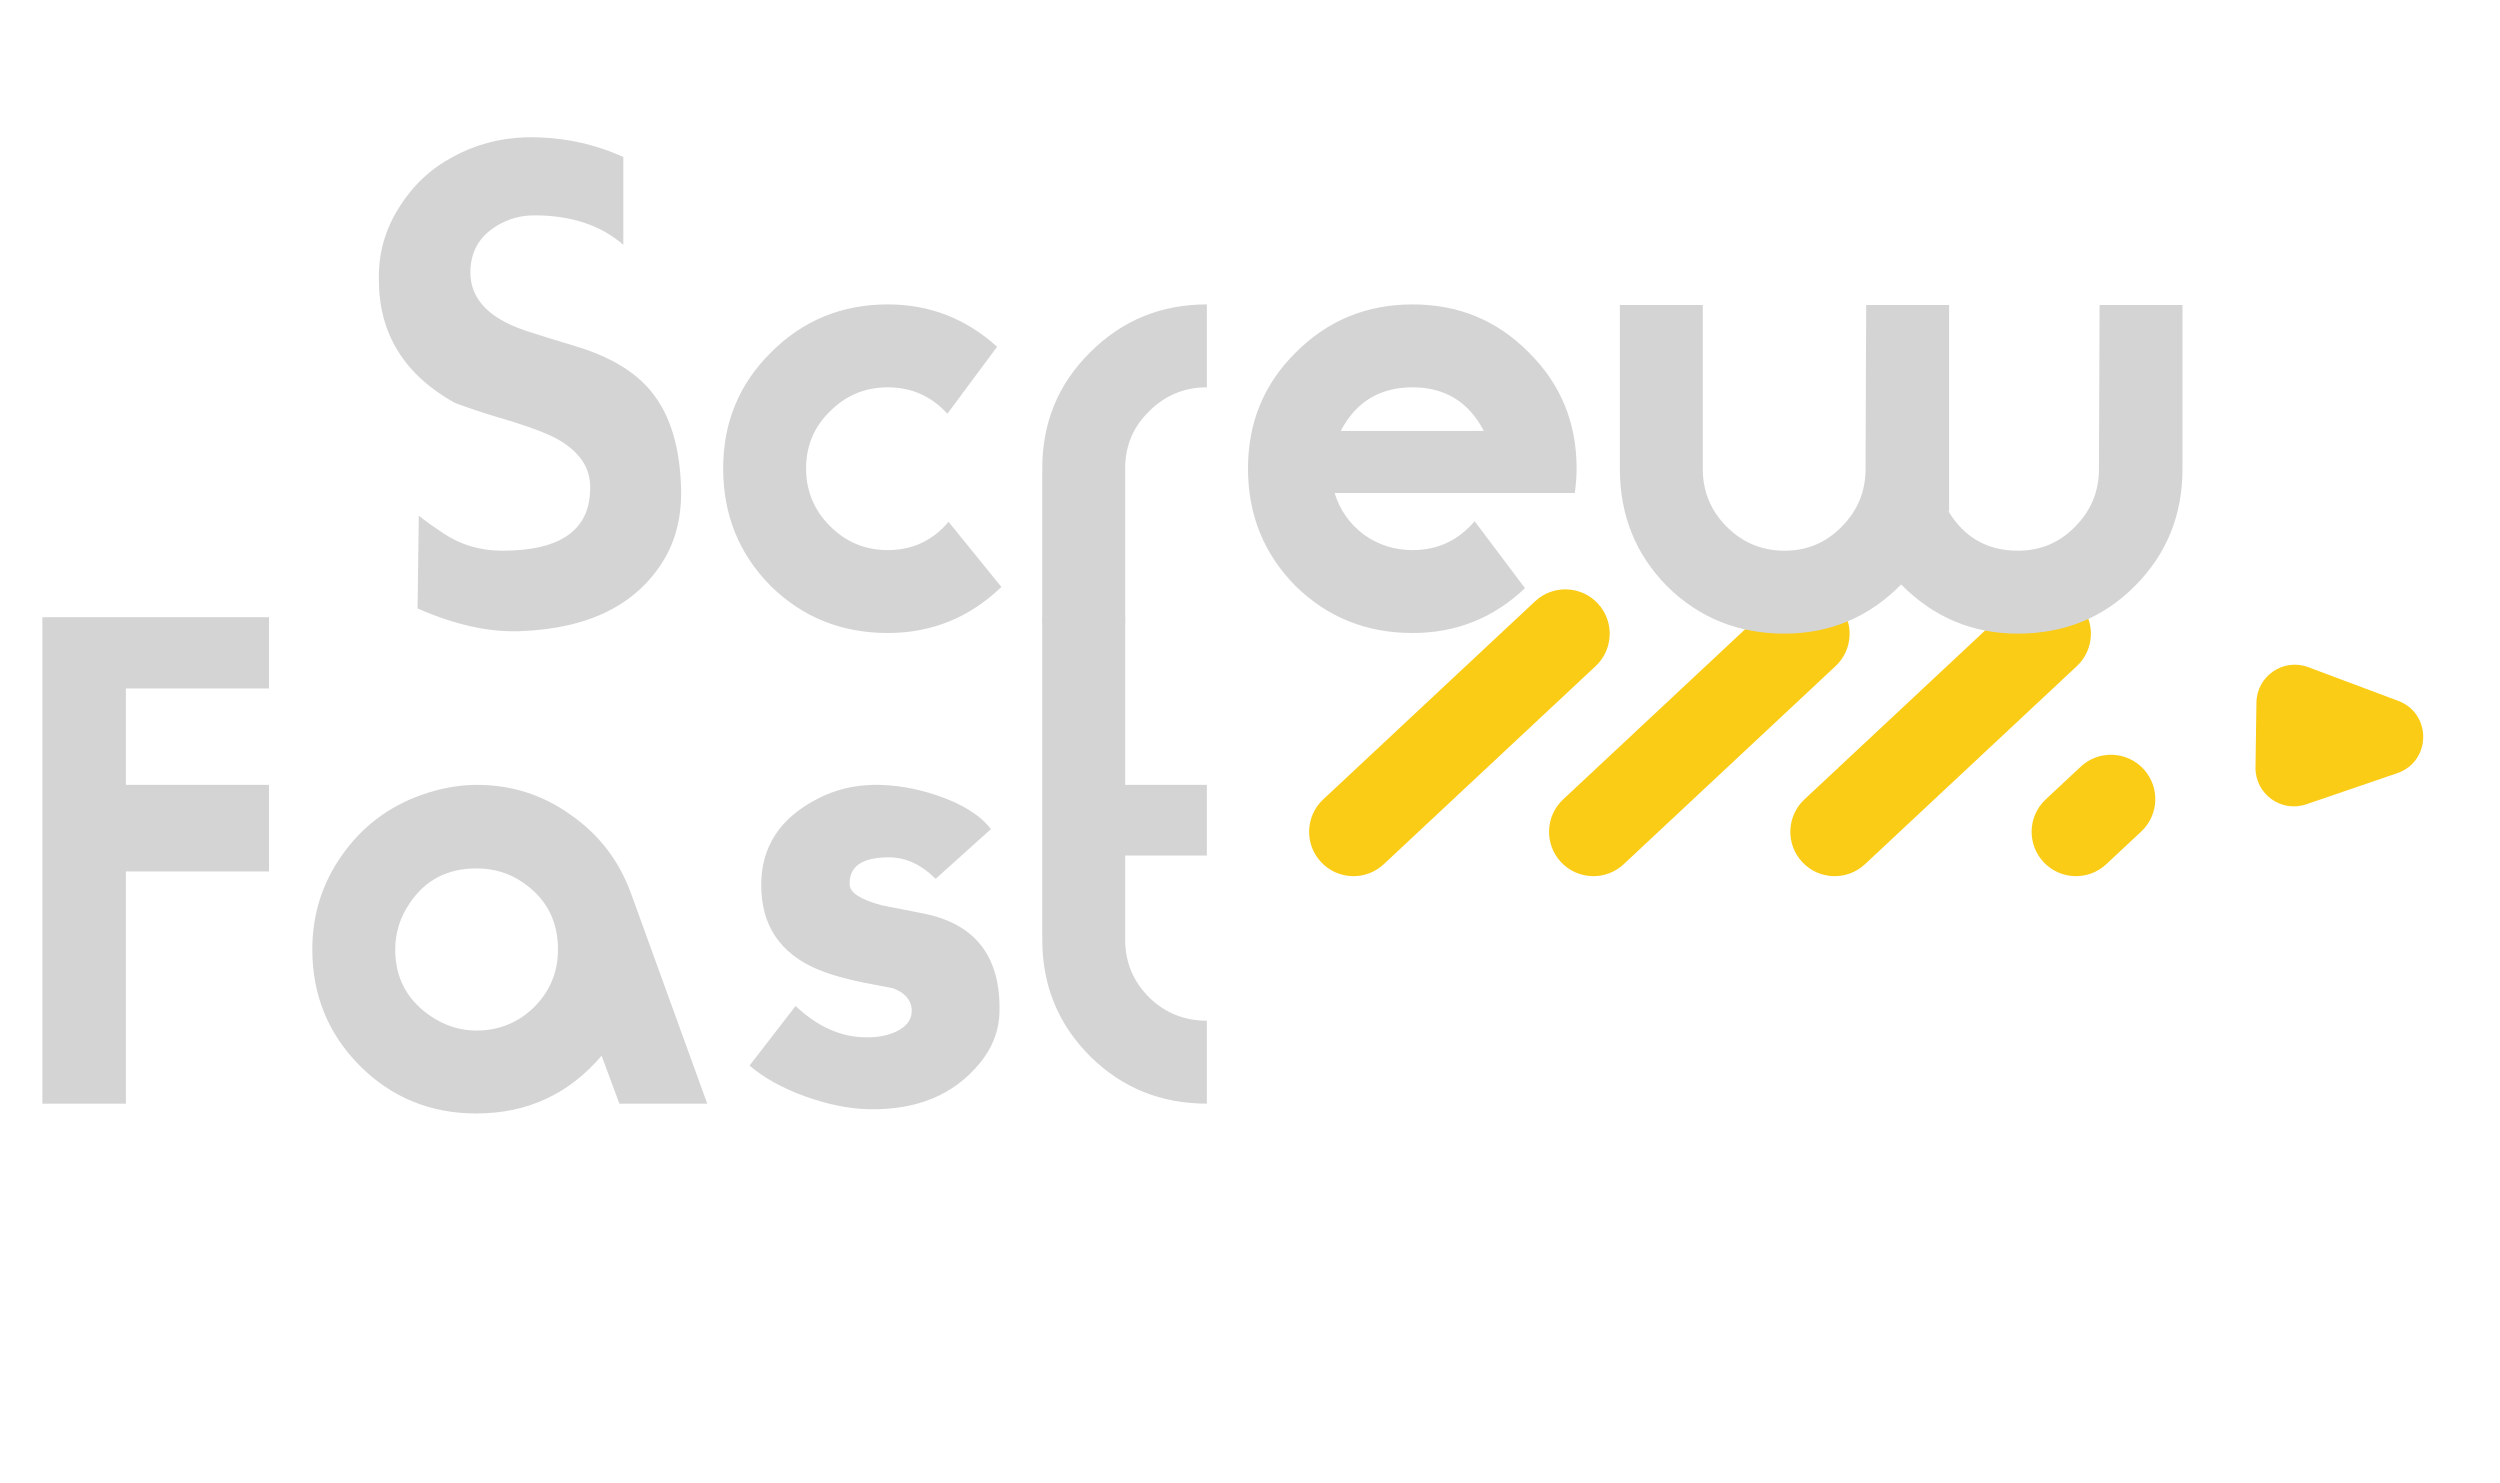
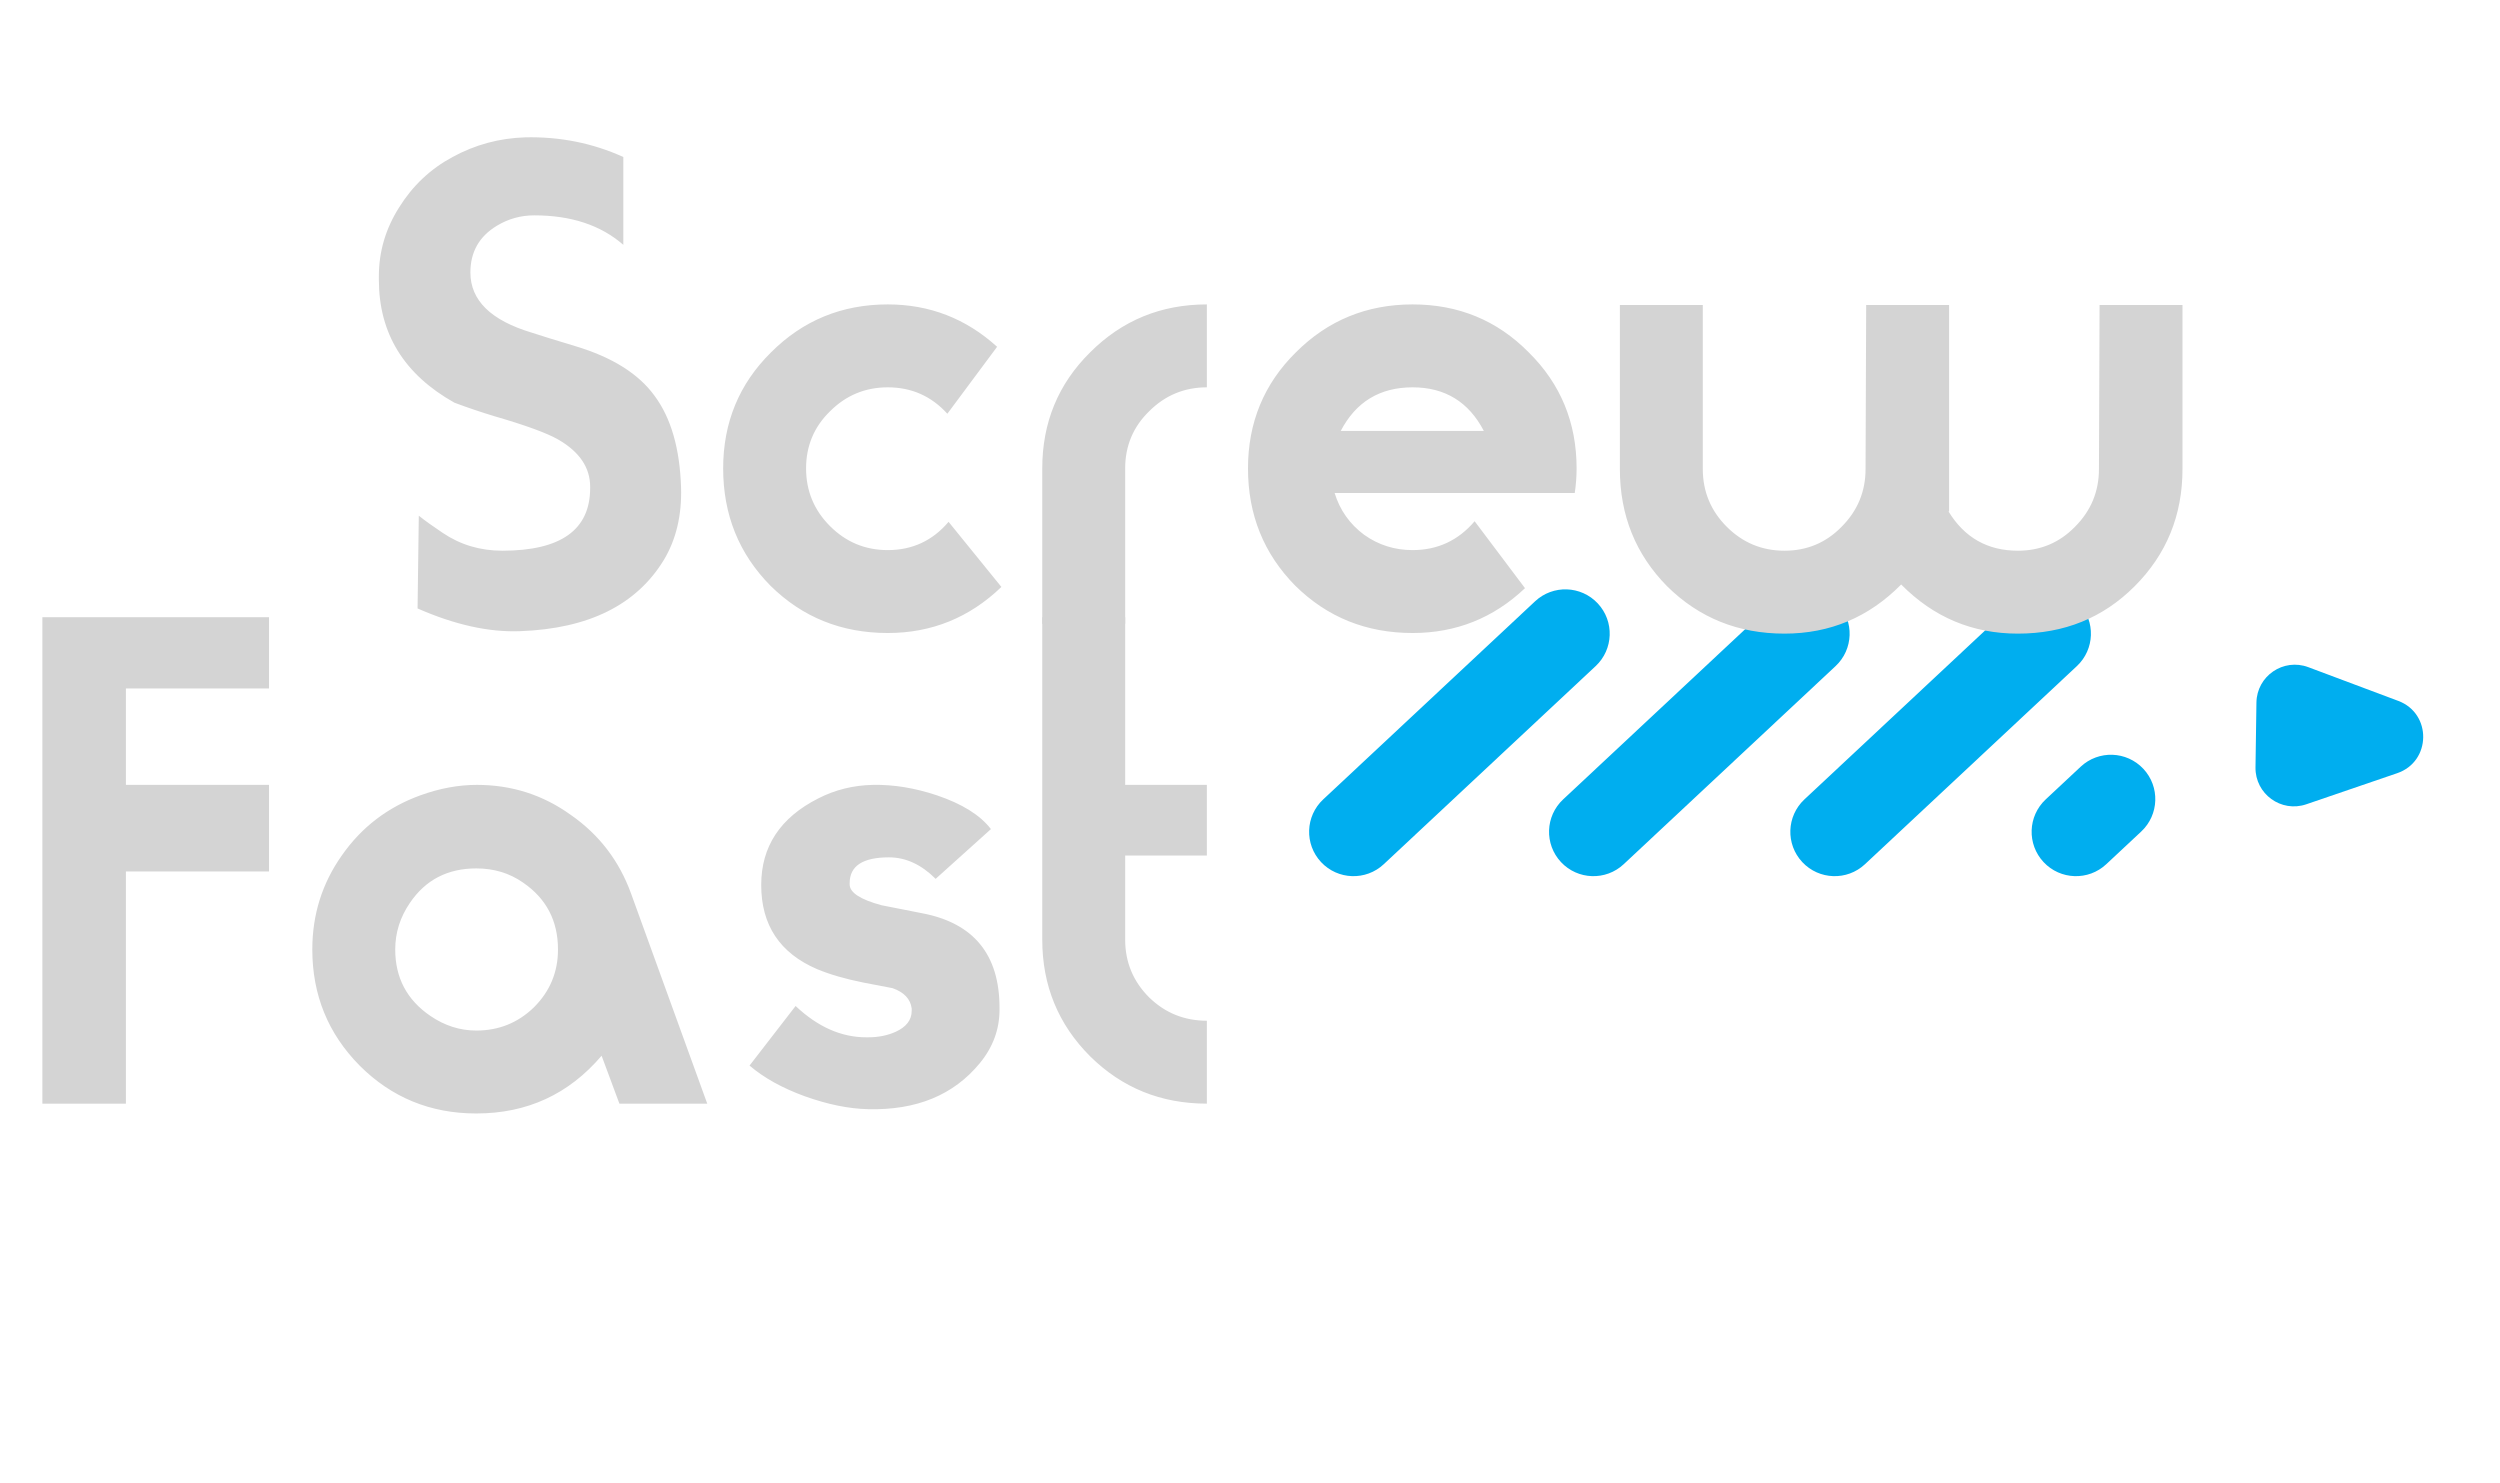
<svg xmlns="http://www.w3.org/2000/svg" width="521" height="309" fill="none">
-   <rect width="78.937" height="18.485" x="269" y="172.911" fill="#facc15" rx="9.242" transform="rotate(-43.075 269 172.911)" />
-   <rect width="78.937" height="18.485" x="319" y="172.911" fill="#facc15" rx="9.242" transform="rotate(-43.075 319 172.911)" />
-   <rect width="78.937" height="18.485" x="369.285" y="172.911" fill="#facc15" rx="9.242" transform="rotate(-43.075 369.285 172.911)" />
-   <rect width="28.464" height="18.485" x="419.57" y="172.911" fill="#facc15" rx="9.242" transform="rotate(-43.075 419.57 172.911)" />
-   <path fill="#facc15" d="M499.804 146.068c7.03 2.636 6.885 12.63-.219 15.061l-18.951 6.483c-5.238 1.792-10.669-2.15-10.589-7.686l.196-13.514c.081-5.535 5.624-9.318 10.808-7.374l18.755 7.03Z" />
+   <rect width="78.937" height="18.485" x="269" y="172.911" fill="#00AEEF" rx="9.242" transform="rotate(-43.075 269 172.911)" />
+   <rect width="78.937" height="18.485" x="319" y="172.911" fill="#00AEEF" rx="9.242" transform="rotate(-43.075 319 172.911)" />
+   <rect width="78.937" height="18.485" x="369.285" y="172.911" fill="#00AEEF" rx="9.242" transform="rotate(-43.075 369.285 172.911)" />
+   <rect width="28.464" height="18.485" x="419.57" y="172.911" fill="#00AEEF" rx="9.242" transform="rotate(-43.075 419.57 172.911)" />
+   <path fill="#00AEEF" d="M499.804 146.068c7.03 2.636 6.885 12.63-.219 15.061l-18.951 6.483c-5.238 1.792-10.669-2.15-10.589-7.686l.196-13.514c.081-5.535 5.624-9.318 10.808-7.374l18.755 7.03Z" />
  <path fill="#d4d4d4" d="M141.933 101.584c.171 5.803-1.024 10.837-3.584 15.104-5.717 9.387-15.701 14.336-29.952 14.848-6.485.256-13.61-1.323-21.376-4.736l.256-19.328c1.28 1.024 2.944 2.219 4.992 3.584 3.67 2.475 7.808 3.712 12.416 3.712 12.203 0 18.304-4.352 18.304-13.056v-.256c0-4.01-2.219-7.296-6.656-9.856-2.389-1.365-6.827-2.987-13.312-4.864a137.675 137.675 0 0 1-8.32-2.816c-10.496-5.888-15.744-14.421-15.744-25.6v-.768c0-5.12 1.408-9.899 4.224-14.336 2.816-4.523 6.528-8.021 11.136-10.496 4.693-2.56 9.728-3.925 15.104-4.096 7.253-.17 14.08 1.195 20.48 4.096v18.304c-4.693-4.096-10.88-6.144-18.56-6.144-2.816 0-5.419.725-7.808 2.176-3.67 2.219-5.504 5.461-5.504 9.728 0 5.803 4.267 9.984 12.8 12.544 1.536.512 4.565 1.45 9.088 2.816 7.68 2.304 13.184 5.76 16.512 10.368 3.413 4.608 5.248 10.965 5.504 19.072Zm66.758 20.736c-6.656 6.4-14.549 9.6-23.68 9.6-9.643 0-17.792-3.285-24.448-9.856-6.571-6.656-9.856-14.805-9.856-24.448 0-9.557 3.328-17.621 9.984-24.192 6.656-6.656 14.763-9.984 24.32-9.984 8.704 0 16.299 2.944 22.784 8.832l-10.368 13.952c-3.328-3.67-7.467-5.504-12.416-5.504-4.693 0-8.704 1.664-12.032 4.992-3.328 3.243-4.992 7.21-4.992 11.904 0 4.693 1.664 8.704 4.992 12.032 3.328 3.328 7.339 4.992 12.032 4.992 5.12 0 9.344-1.963 12.672-5.888l11.008 13.568Zm42.82-41.6c-4.693 0-8.704 1.664-12.032 4.992-3.328 3.243-4.992 7.21-4.992 11.904V130h-17.28V97.616c0-9.557 3.328-17.621 9.984-24.192 6.656-6.656 14.763-9.984 24.32-9.984v17.28Zm77.051 16.896c0 1.707-.128 3.413-.384 5.12H278.13c1.109 3.584 3.157 6.485 6.144 8.704 2.987 2.133 6.357 3.2 10.112 3.2 5.205 0 9.515-2.005 12.928-6.016l10.496 13.952c-6.571 6.229-14.379 9.344-23.424 9.344-9.643 0-17.792-3.285-24.448-9.856-6.571-6.656-9.856-14.805-9.856-24.448 0-9.557 3.328-17.621 9.984-24.192 6.656-6.656 14.763-9.984 24.32-9.984s17.621 3.328 24.192 9.984c6.656 6.57 9.984 14.635 9.984 24.192Zm-19.328-7.808c-3.157-6.059-8.107-9.088-14.848-9.088-6.827 0-11.819 3.03-14.976 9.088h29.824Zm145.596 7.936c0 9.643-3.328 17.792-9.984 24.448-6.571 6.571-14.677 9.856-24.32 9.856-9.472 0-17.579-3.413-24.32-10.24-6.741 6.827-14.848 10.24-24.32 10.24-9.643 0-17.792-3.285-24.448-9.856-6.571-6.656-9.856-14.805-9.856-24.448V63.568h17.28v34.176c0 4.693 1.664 8.704 4.992 12.032 3.328 3.328 7.339 4.992 12.032 4.992s8.661-1.664 11.904-4.992c3.328-3.328 4.992-7.339 4.992-12.032l.128-34.176h17.28v43.008h-.128c3.328 5.461 8.149 8.192 14.464 8.192 4.693 0 8.661-1.664 11.904-4.992 3.328-3.328 4.992-7.339 4.992-12.032l.128-34.176h17.28v34.176Z" />
  <path fill="#d4d4d4" d="M56.064 181.616H26.24V230H8.832V128.624h47.232v14.848H26.24v20.096h29.824v18.048ZM147.389 230h-18.304l-3.712-9.984c-6.827 8.021-15.531 12.032-26.112 12.032-9.557 0-17.664-3.328-24.32-9.984-6.57-6.656-9.856-14.72-9.856-24.192 0-7.253 2.048-13.781 6.144-19.584 4.096-5.888 9.557-10.069 16.384-12.544 4.01-1.451 7.936-2.176 11.776-2.176 7.253 0 13.781 2.091 19.584 6.272 5.888 4.096 10.069 9.557 12.544 16.384L147.389 230Zm-31.104-32.128c0-5.973-2.432-10.624-7.296-13.952-2.816-1.963-6.059-2.944-9.728-2.944-5.973 0-10.581 2.389-13.824 7.168-2.048 2.987-3.072 6.229-3.072 9.728 0 5.888 2.432 10.496 7.296 13.824 2.987 2.048 6.187 3.072 9.6 3.072 4.693 0 8.704-1.621 12.032-4.864 3.328-3.328 4.992-7.339 4.992-12.032Zm92.015 12.544c0 4.096-1.365 7.808-4.096 11.136-5.461 6.656-13.227 9.856-23.296 9.6-4.011-.085-8.405-.981-13.184-2.688-4.693-1.707-8.533-3.84-11.52-6.4l9.6-12.416c4.608 4.352 9.515 6.528 14.72 6.528h.384c2.133 0 4.053-.384 5.76-1.152 2.219-1.024 3.328-2.475 3.328-4.352v-.512c-.256-1.963-1.579-3.371-3.968-4.224-.939-.171-2.944-.555-6.016-1.152-3.84-.768-7.083-1.707-9.728-2.816-7.765-3.328-11.648-9.173-11.648-17.536 0-8.021 3.968-14.037 11.904-18.048 3.499-1.792 7.296-2.731 11.392-2.816 4.267-.085 8.704.64 13.312 2.176 5.291 1.792 9.045 4.139 11.264 7.04l-11.52 10.368c-2.987-2.987-6.229-4.48-9.728-4.48-5.461 0-8.192 1.792-8.192 5.376v.256c0 1.707 2.219 3.157 6.656 4.352.341.085 3.157.64 8.448 1.664 10.752 2.048 16.128 8.619 16.128 19.712v.384ZM251.511 230c-9.557 0-17.664-3.285-24.32-9.856-6.656-6.656-9.984-14.763-9.984-24.32v-67.2h17.28v34.944h17.024v14.72h-17.024v17.536c0 4.693 1.664 8.704 4.992 12.032 3.328 3.243 7.339 4.864 12.032 4.864V230Z" />
</svg>
